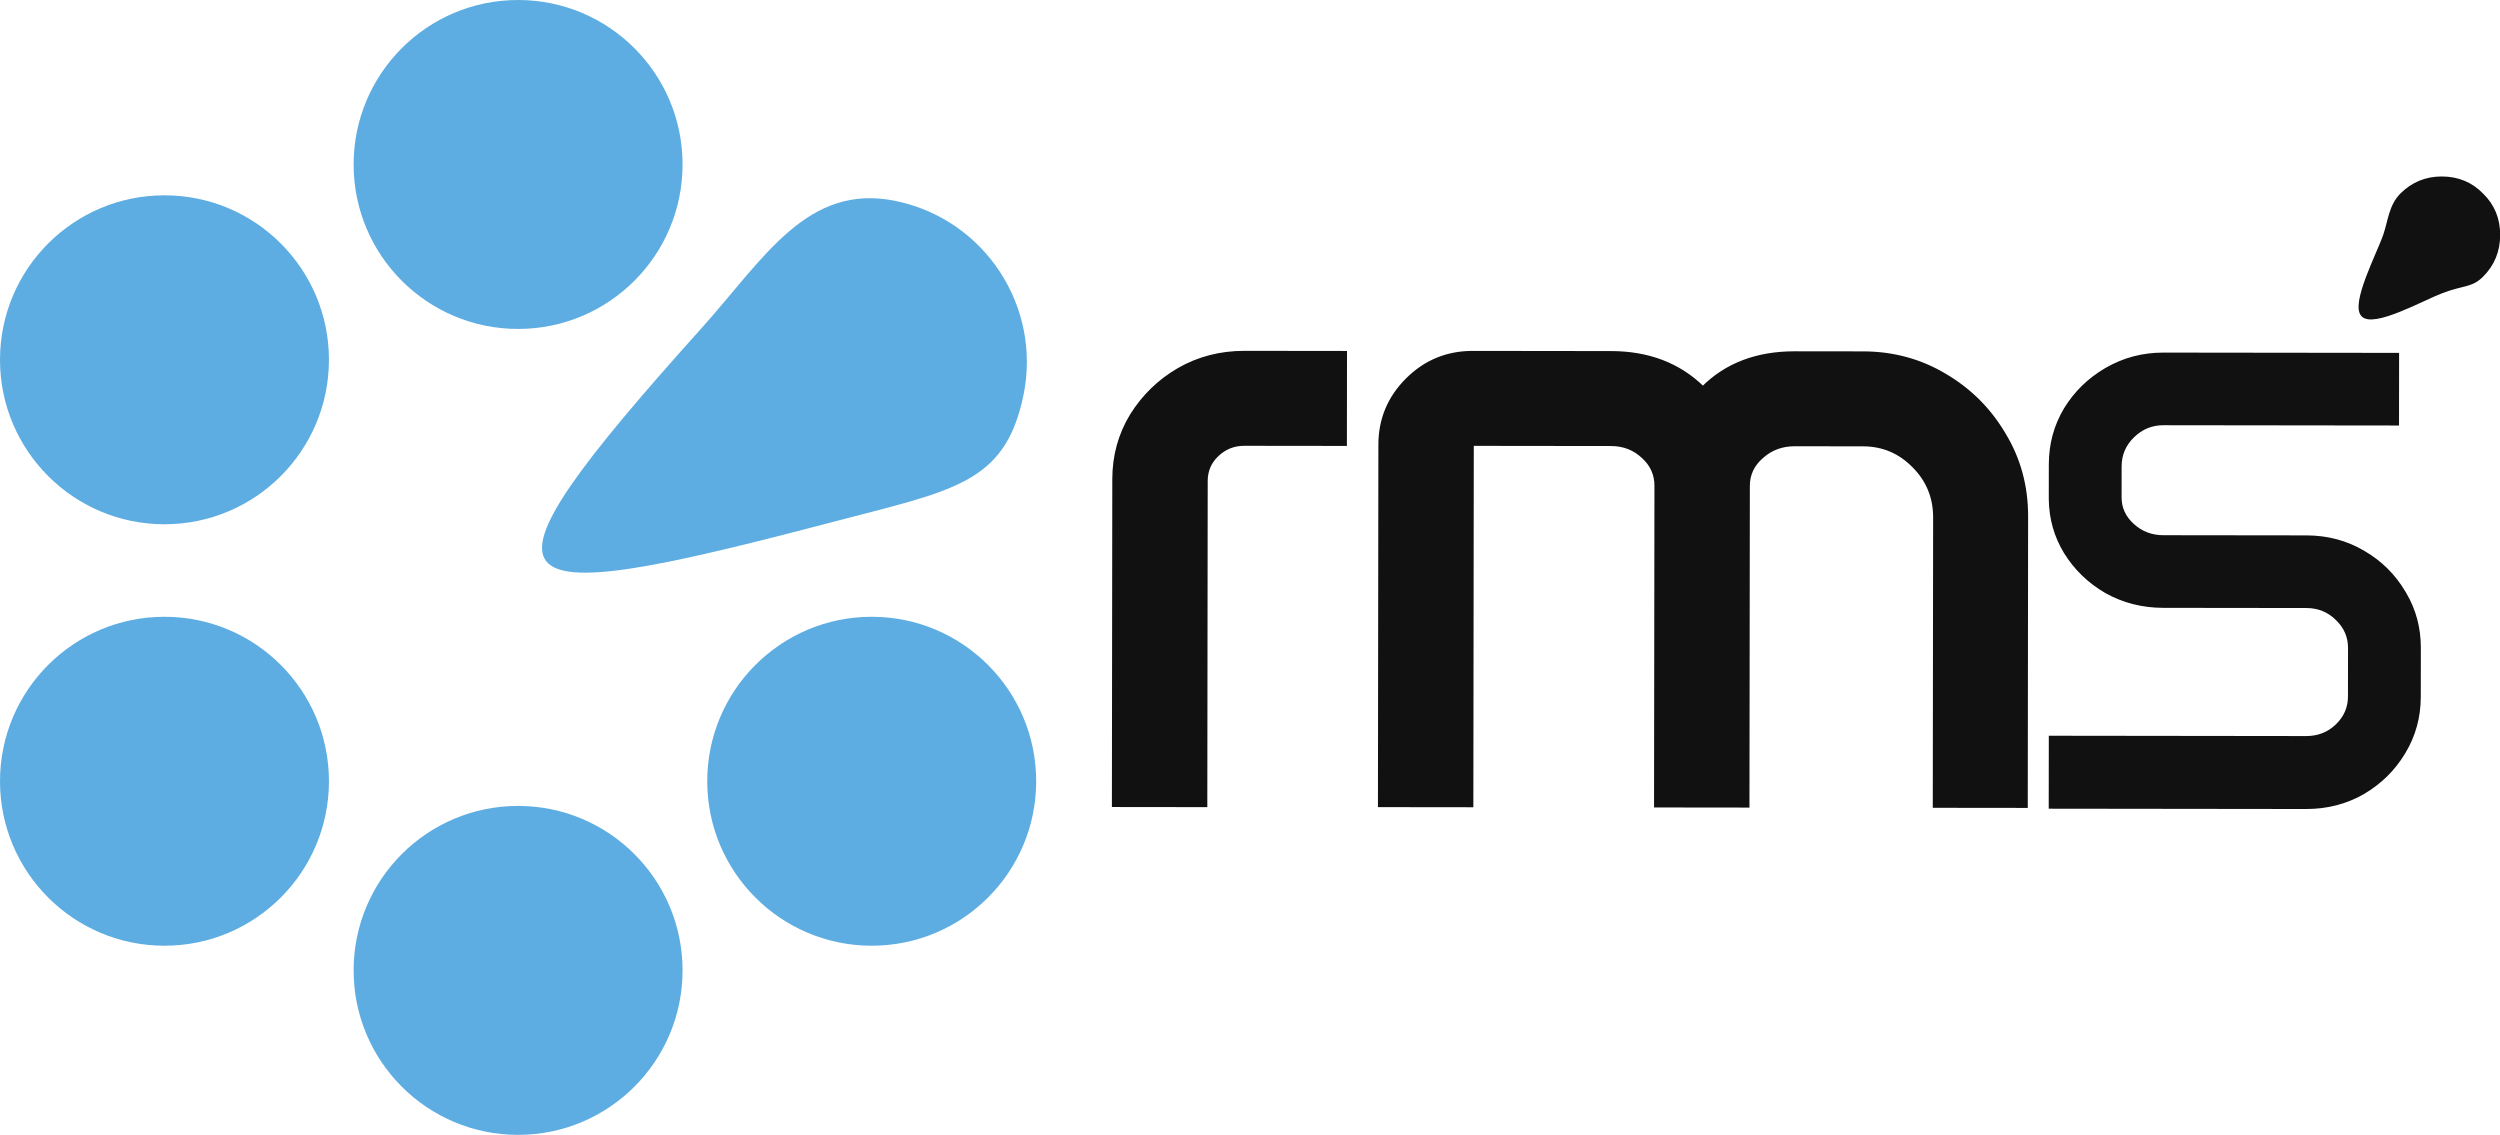
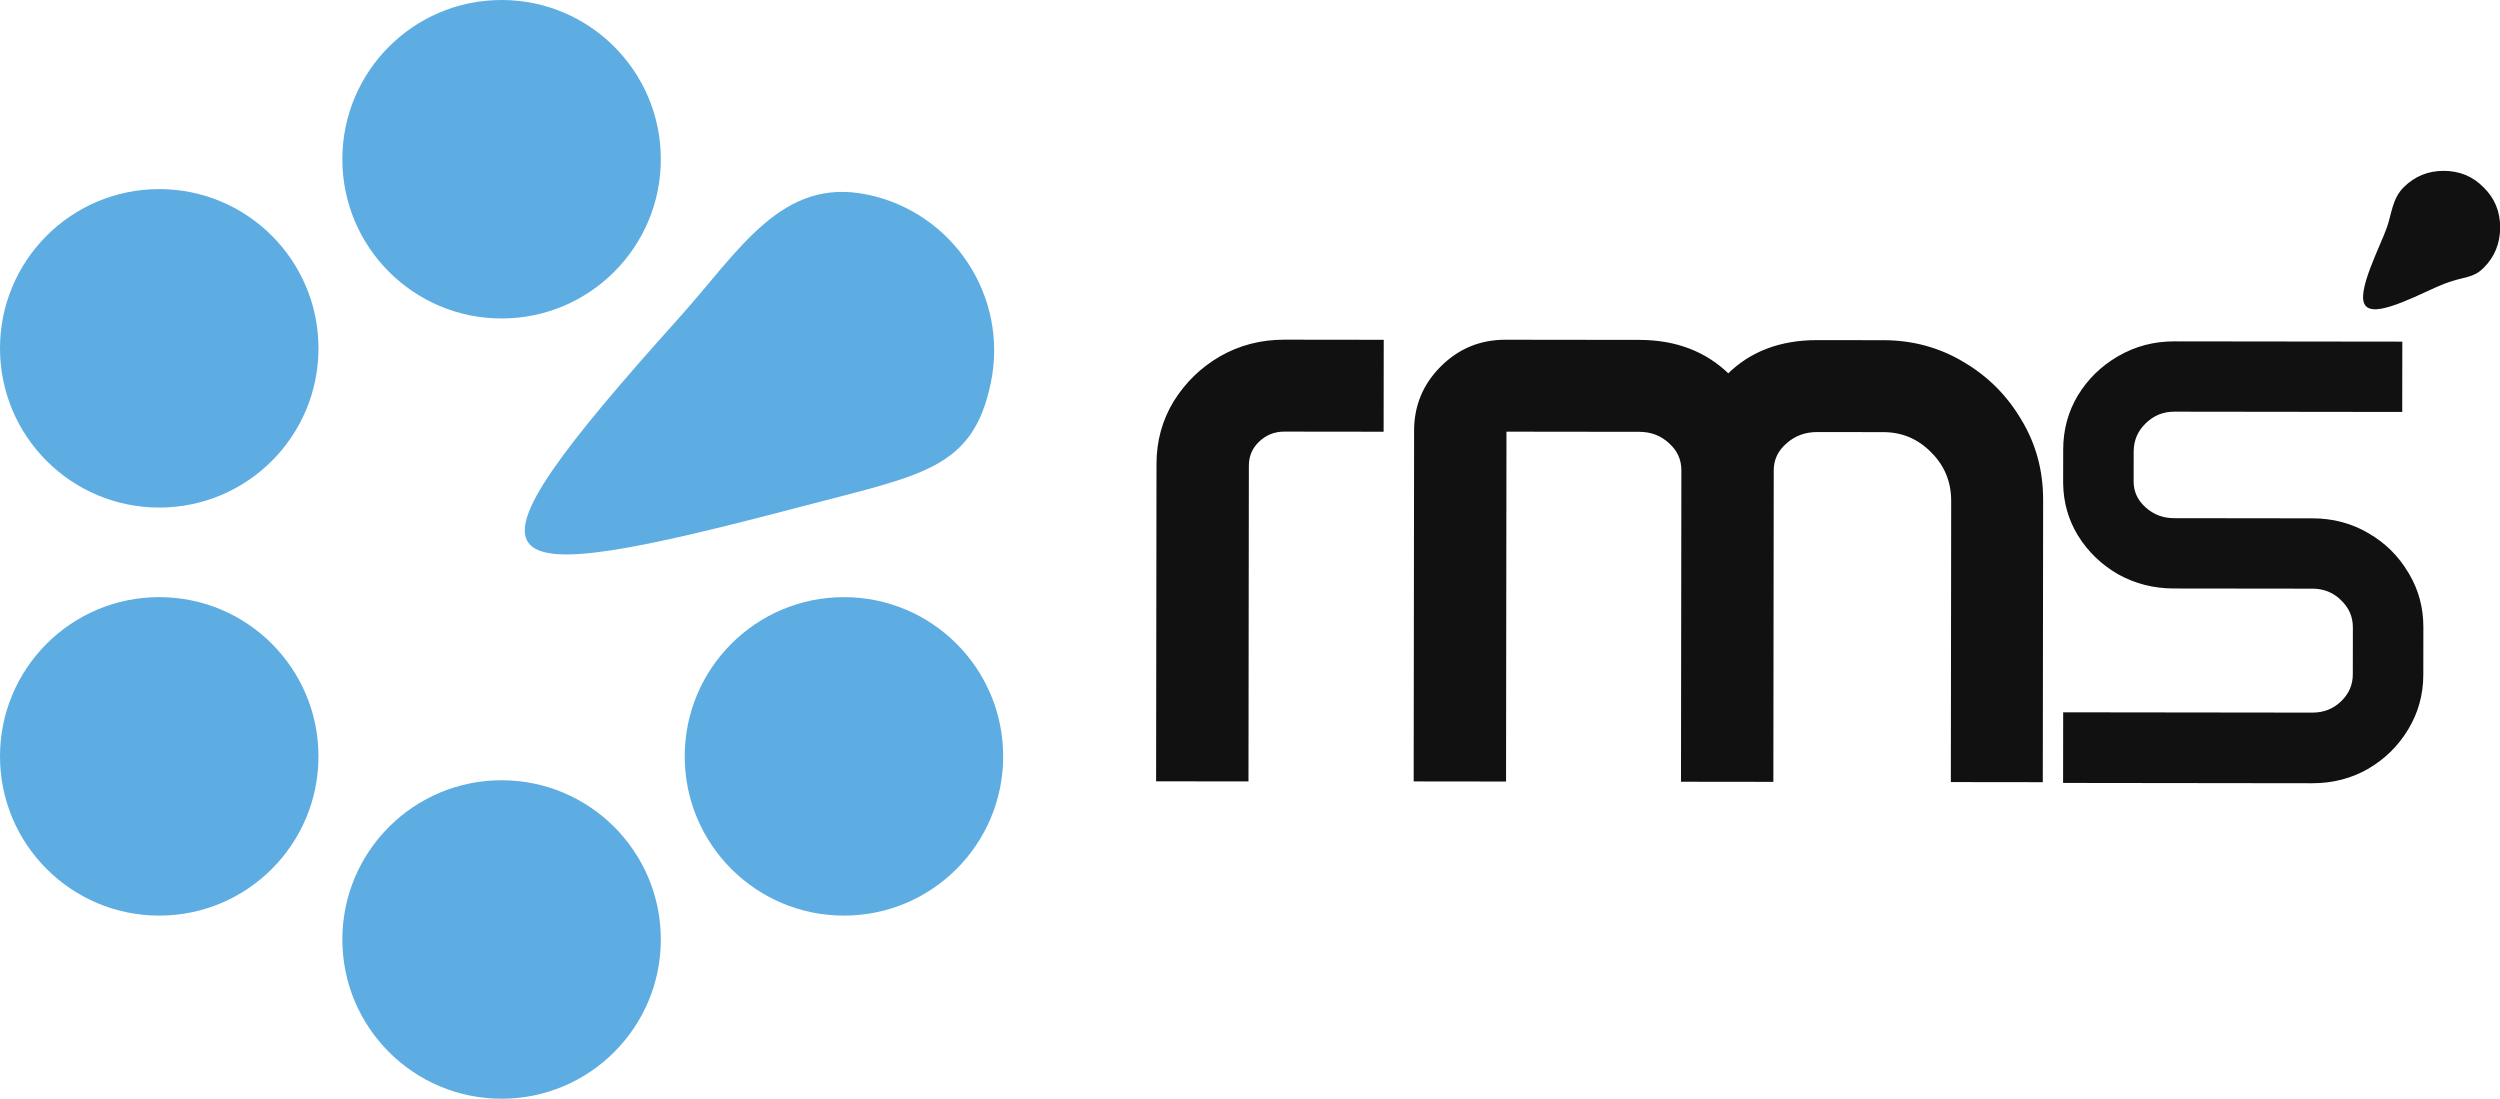
- <svg xmlns="http://www.w3.org/2000/svg" viewBox="0 0 1216 552" role="img" aria-label="RMS">
+ <svg xmlns="http://www.w3.org/2000/svg" viewBox="0 0 1256 552" role="img" aria-label="RMS">
  <style>
    /* Точки крутятся как индикатор загрузки: рывками по 60° */
    .spin { transform-box: fill-box; transform-origin: center; animation: spin 1.8s steps(6) infinite; }
    @keyframes spin { to { rotate: 360deg; } }
    @media (prefers-reduced-motion: reduce) { .spin { animation: none; } }
  </style>
  <g class="spin" fill="#5dade2">
    <circle cx="252" cy="276" r="290" style="fill:none;stroke:none" />
    <circle cx="252" cy="80" r="80" />
    <circle cx="252" cy="472" r="80" />
    <circle cx="424" cy="380" r="80" />
    <circle cx="80" cy="380" r="80" />
    <circle cx="80" cy="175" r="80" />
    <path d="M497.758 192.492C488.7 235.737 463.4 238.523 403.057 254.393C237.624 297.904 222.579 291.688 341.156 159.693C371.615 125.786 392.612 88.734 435.857 97.791C479.101 106.849 506.815 149.248 497.758 192.492Z" />
  </g>
-   <g fill="#111111" stroke="#111111" stroke-width="1.5">
+   <g transform="translate(40 0)" fill="#111111" stroke="#111111" stroke-width="1.5">
    <path d="M783.624 171.514C801.786 171.536 816.678 177.228 828.299 188.592C839.664 177.256 854.569 171.6 873.015 171.622L906.217 171.662C920.831 171.68 934.165 175.314 946.217 182.563C958.269 189.671 967.835 199.259 974.915 211.326C982.137 223.252 985.738 236.521 985.721 251.133L985.55 392.219L940.854 392.165L941.024 251.717C941.036 241.928 937.641 233.624 930.839 226.807C924.037 219.847 915.811 216.361 906.163 216.35L872.96 216.31C866.717 216.302 861.394 218.282 856.99 222.249C852.587 226.074 850.383 230.753 850.376 236.285L850.187 392.055L805.278 392L805.468 236.231C805.474 230.699 803.352 226.014 799.1 222.179C794.848 218.201 789.671 216.209 783.57 216.201L716.102 216.119L715.888 391.892L670.979 391.837L671.192 216.277C671.207 203.935 675.619 193.371 684.427 184.586C693.235 175.801 703.882 171.417 716.368 171.432L783.624 171.514ZM654.436 171.463L654.381 216.15L605.217 216.091C600.109 216.085 595.708 217.853 592.015 221.395C588.463 224.795 586.684 228.978 586.678 233.943L586.486 391.841L541.578 391.786L541.771 233.038C541.784 221.689 544.635 211.336 550.322 201.979C556.151 192.623 563.822 185.184 573.335 179.663C582.99 174.142 593.636 171.389 605.271 171.403L654.436 171.463ZM1187.69 86.586C1195.5 86.595 1202.02 89.299 1207.26 94.696C1212.65 99.952 1215.34 106.481 1215.33 114.283C1215.32 122.086 1212.62 128.68 1207.22 134.064C1201.96 139.307 1198.24 137.86 1187.63 141.914C1178.24 145.497 1154.63 158.756 1149.24 153.359C1143.86 147.962 1156.96 123.217 1159.99 114.217C1162.3 107.36 1162.7 100.033 1168.1 94.648C1173.5 89.264 1180.03 86.577 1187.69 86.586Z" />
    <path d="M1165.42 172.388L1166.17 172.389L1166.17 173.139L1166.13 205.468L1166.13 206.218L1165.38 206.217L1052.3 206.079C1046.56 206.072 1041.63 208.092 1037.46 212.159C1033.29 216.223 1031.22 221.108 1031.21 226.856L1031.19 241.943C1031.19 247.156 1033.23 251.631 1037.38 255.404C1041.54 259.181 1046.48 261.071 1052.24 261.078L1121.83 261.163C1131.99 261.175 1141.24 263.629 1149.54 268.532H1149.54C1157.84 273.326 1164.43 279.837 1169.3 288.058L1169.76 288.823C1174.43 296.757 1176.76 305.519 1176.75 315.093L1176.72 338.954C1176.71 348.837 1174.2 357.899 1169.2 366.121C1164.32 374.229 1157.71 380.723 1149.41 385.599L1149.4 385.602C1141.08 390.382 1131.83 392.762 1121.67 392.75L997.999 392.6L997.249 392.599L997.25 391.849L997.289 359.365L997.29 358.615L998.04 358.616L1121.71 358.767C1127.57 358.774 1132.51 356.847 1136.57 352.988L1136.95 352.614C1140.86 348.728 1142.8 344.121 1142.8 338.76L1142.83 315.205C1142.84 309.671 1140.78 304.935 1136.63 300.961L1136.62 300.955C1132.57 296.986 1127.64 294.999 1121.79 294.992L1052.2 294.908C1042.14 294.896 1032.9 292.545 1024.49 287.852L1024.48 287.847C1016.19 283.055 1009.55 276.648 1004.58 268.633L1004.58 268.627C999.85 260.848 997.42 252.287 997.284 242.961L997.278 242.057L997.297 225.892C997.309 216.012 999.761 207.002 1004.66 198.881L1004.66 198.875C1009.5 191.022 1015.89 184.73 1023.84 180.005L1024.61 179.552C1033.03 174.67 1042.28 172.238 1052.34 172.25L1165.42 172.388Z" />
  </g>
</svg>
